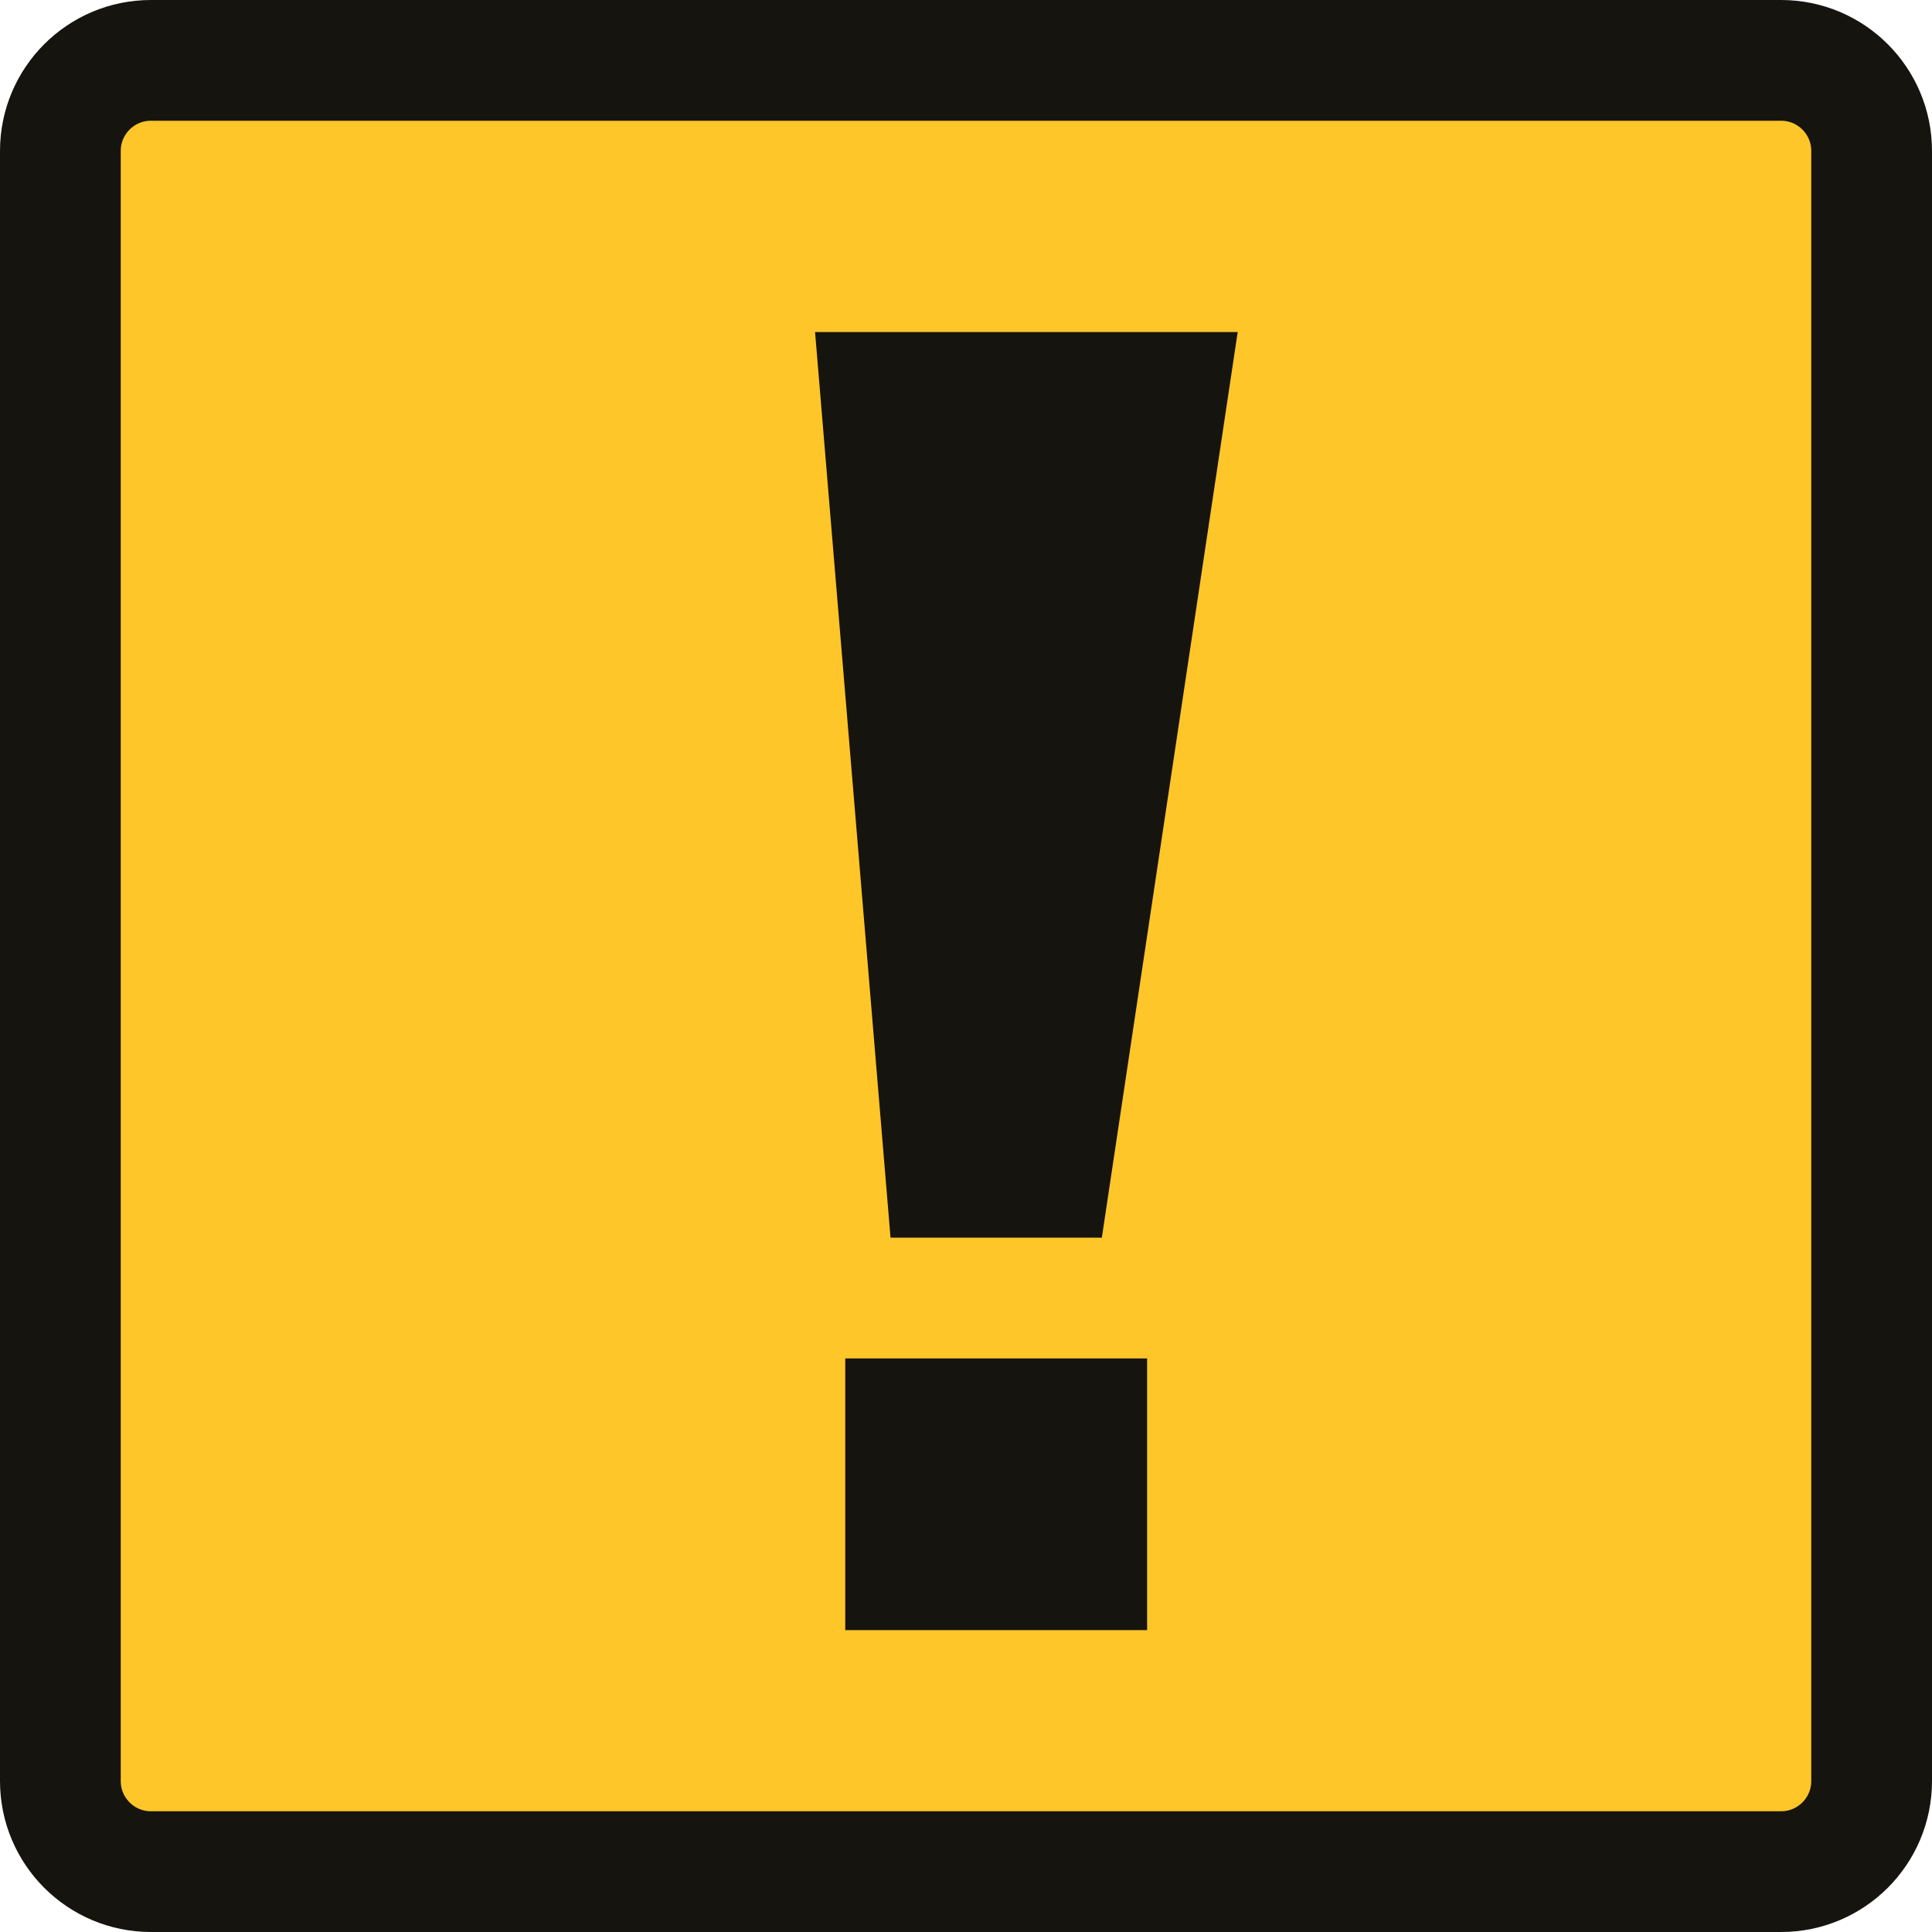
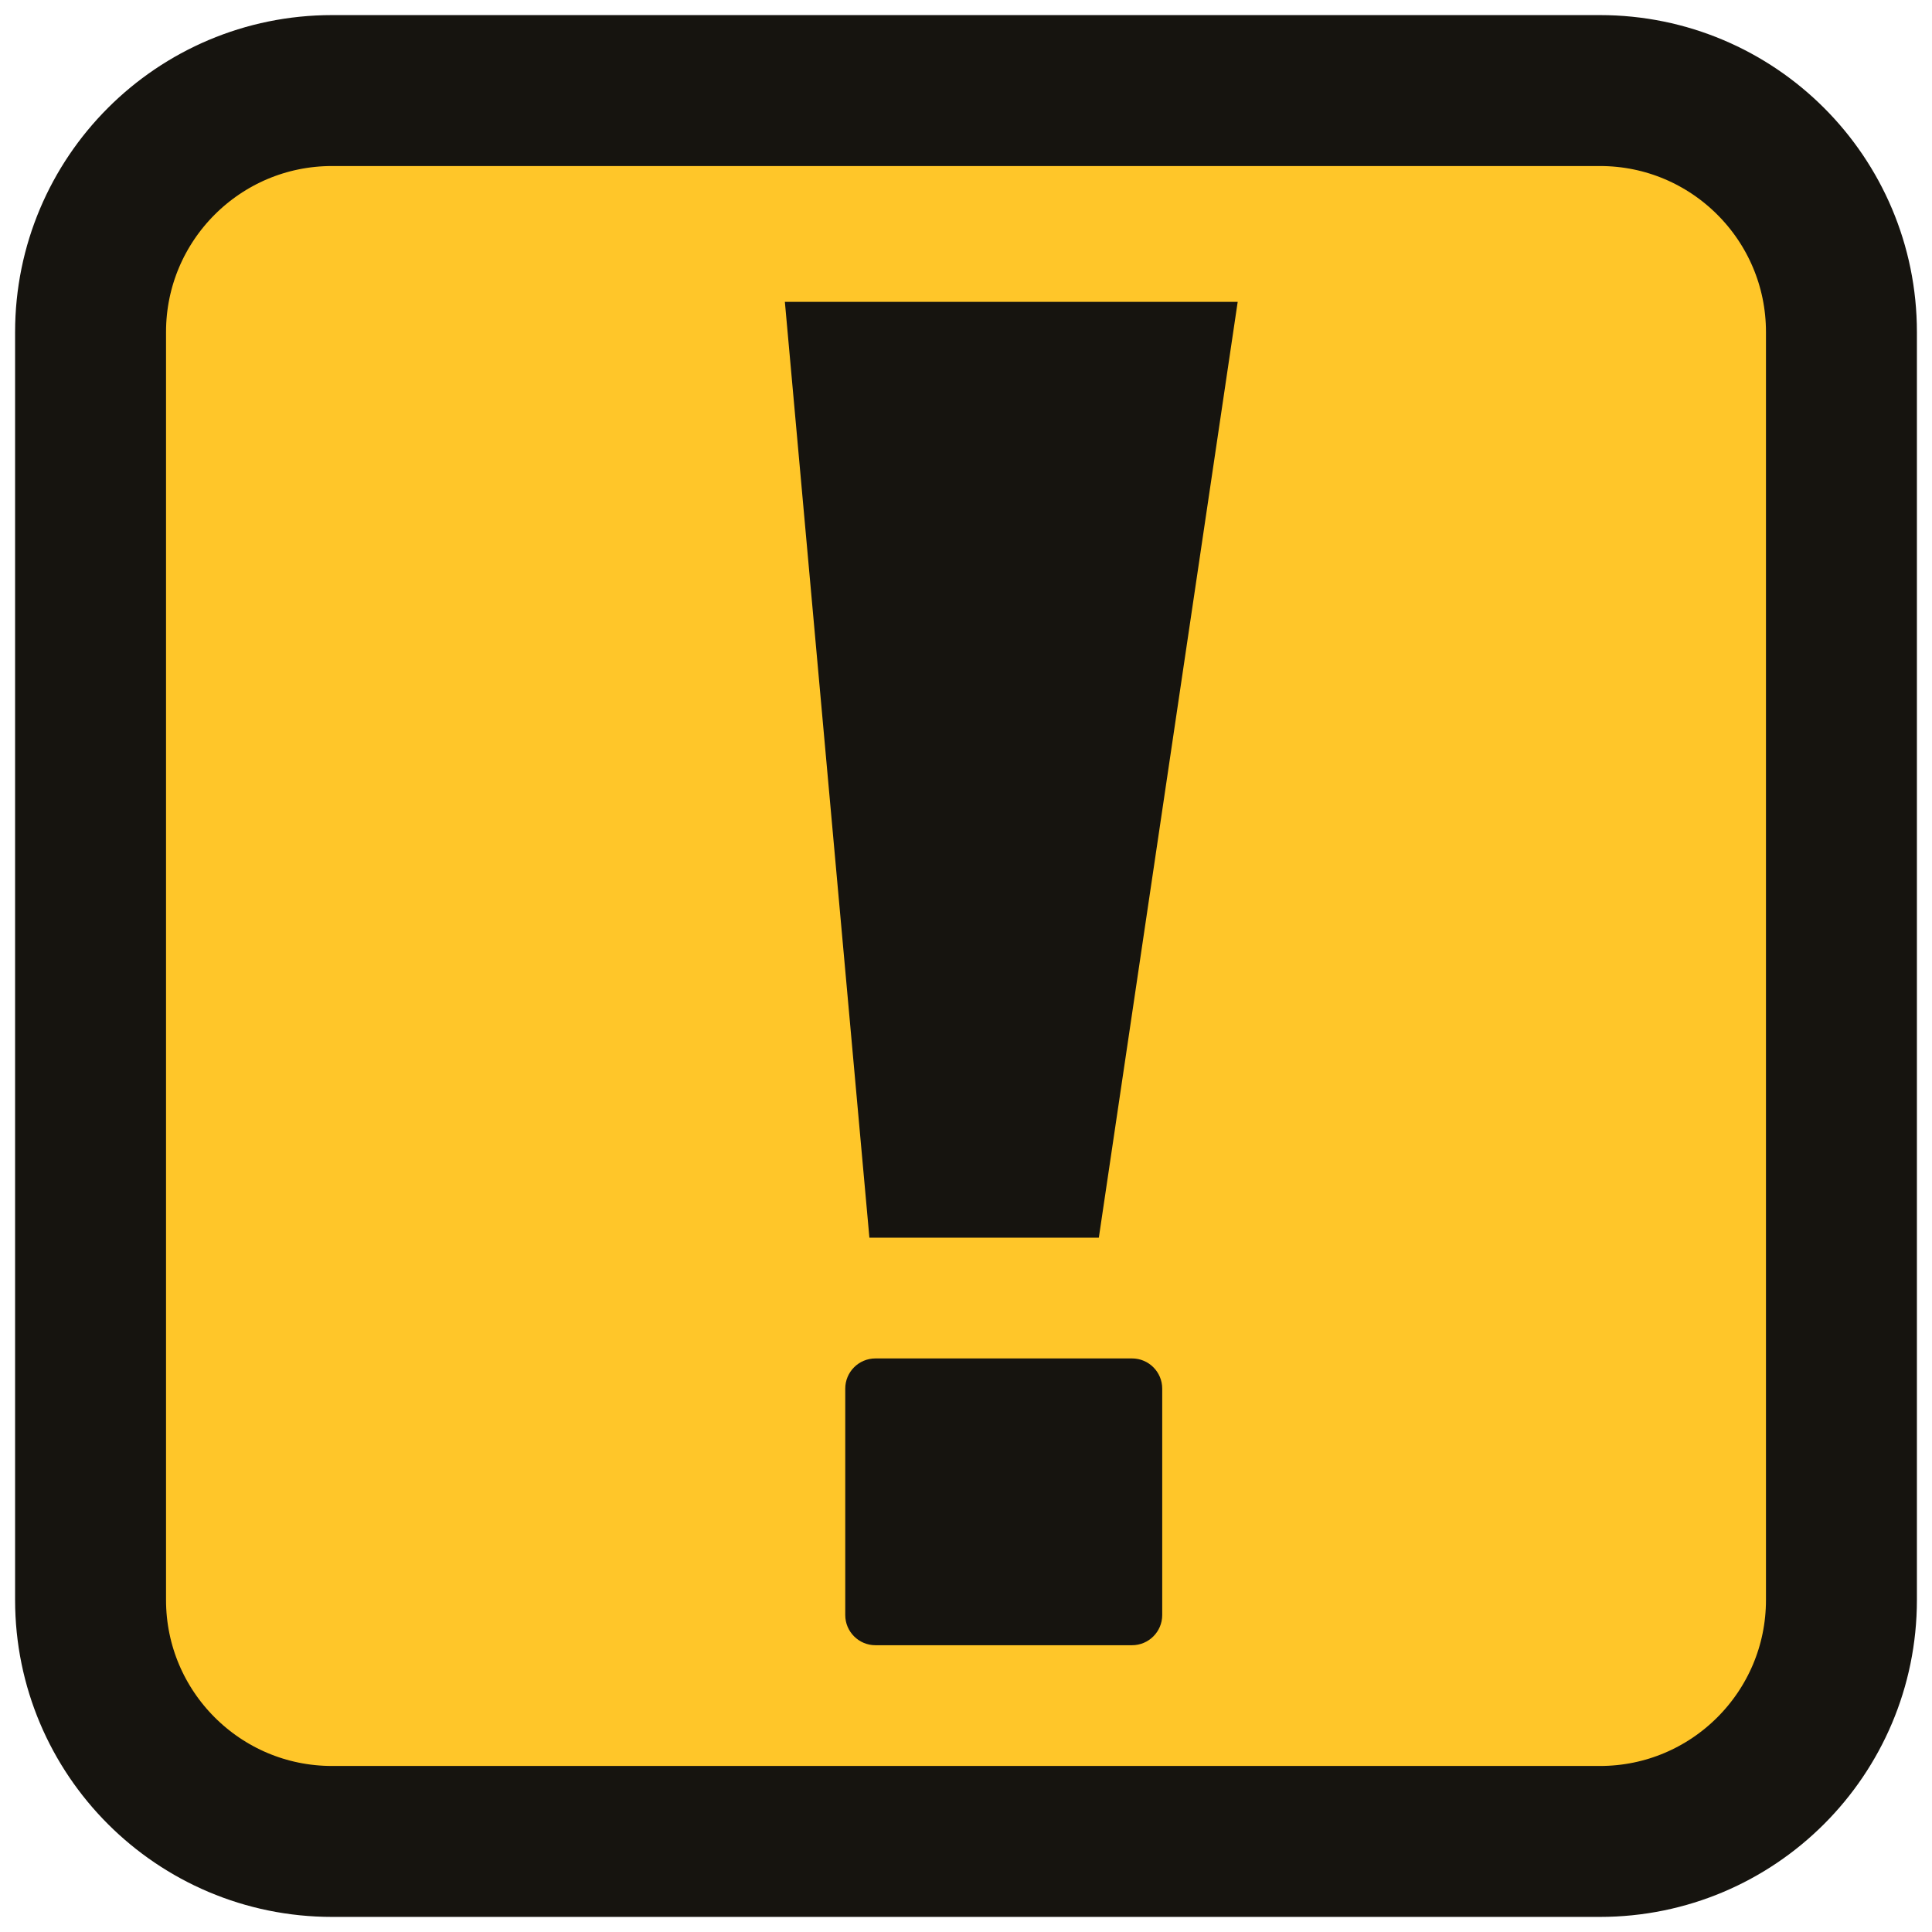
<svg xmlns="http://www.w3.org/2000/svg" viewBox="0 0 64 64">
-   <rect x="2" y="2" width="60" height="60" rx="3" fill="#FFC629" stroke="#16140F" stroke-width="4" />
-   <path d="M27 11h14l-4.5 30h-7z" fill="#16140F" />
-   <rect x="28" y="45" width="10" height="9" fill="#16140F" />
+   <rect x="3" y="3" width="58" height="58" rx="8" fill="#FFC629" stroke="#16140F" stroke-width="5" />
+   <path d="M26 10h15l-4.6 31h-7.6z" fill="#16140F" />
+   <rect x="28" y="45" width="10.5" height="9.5" rx="1" fill="#16140F" />
</svg>
